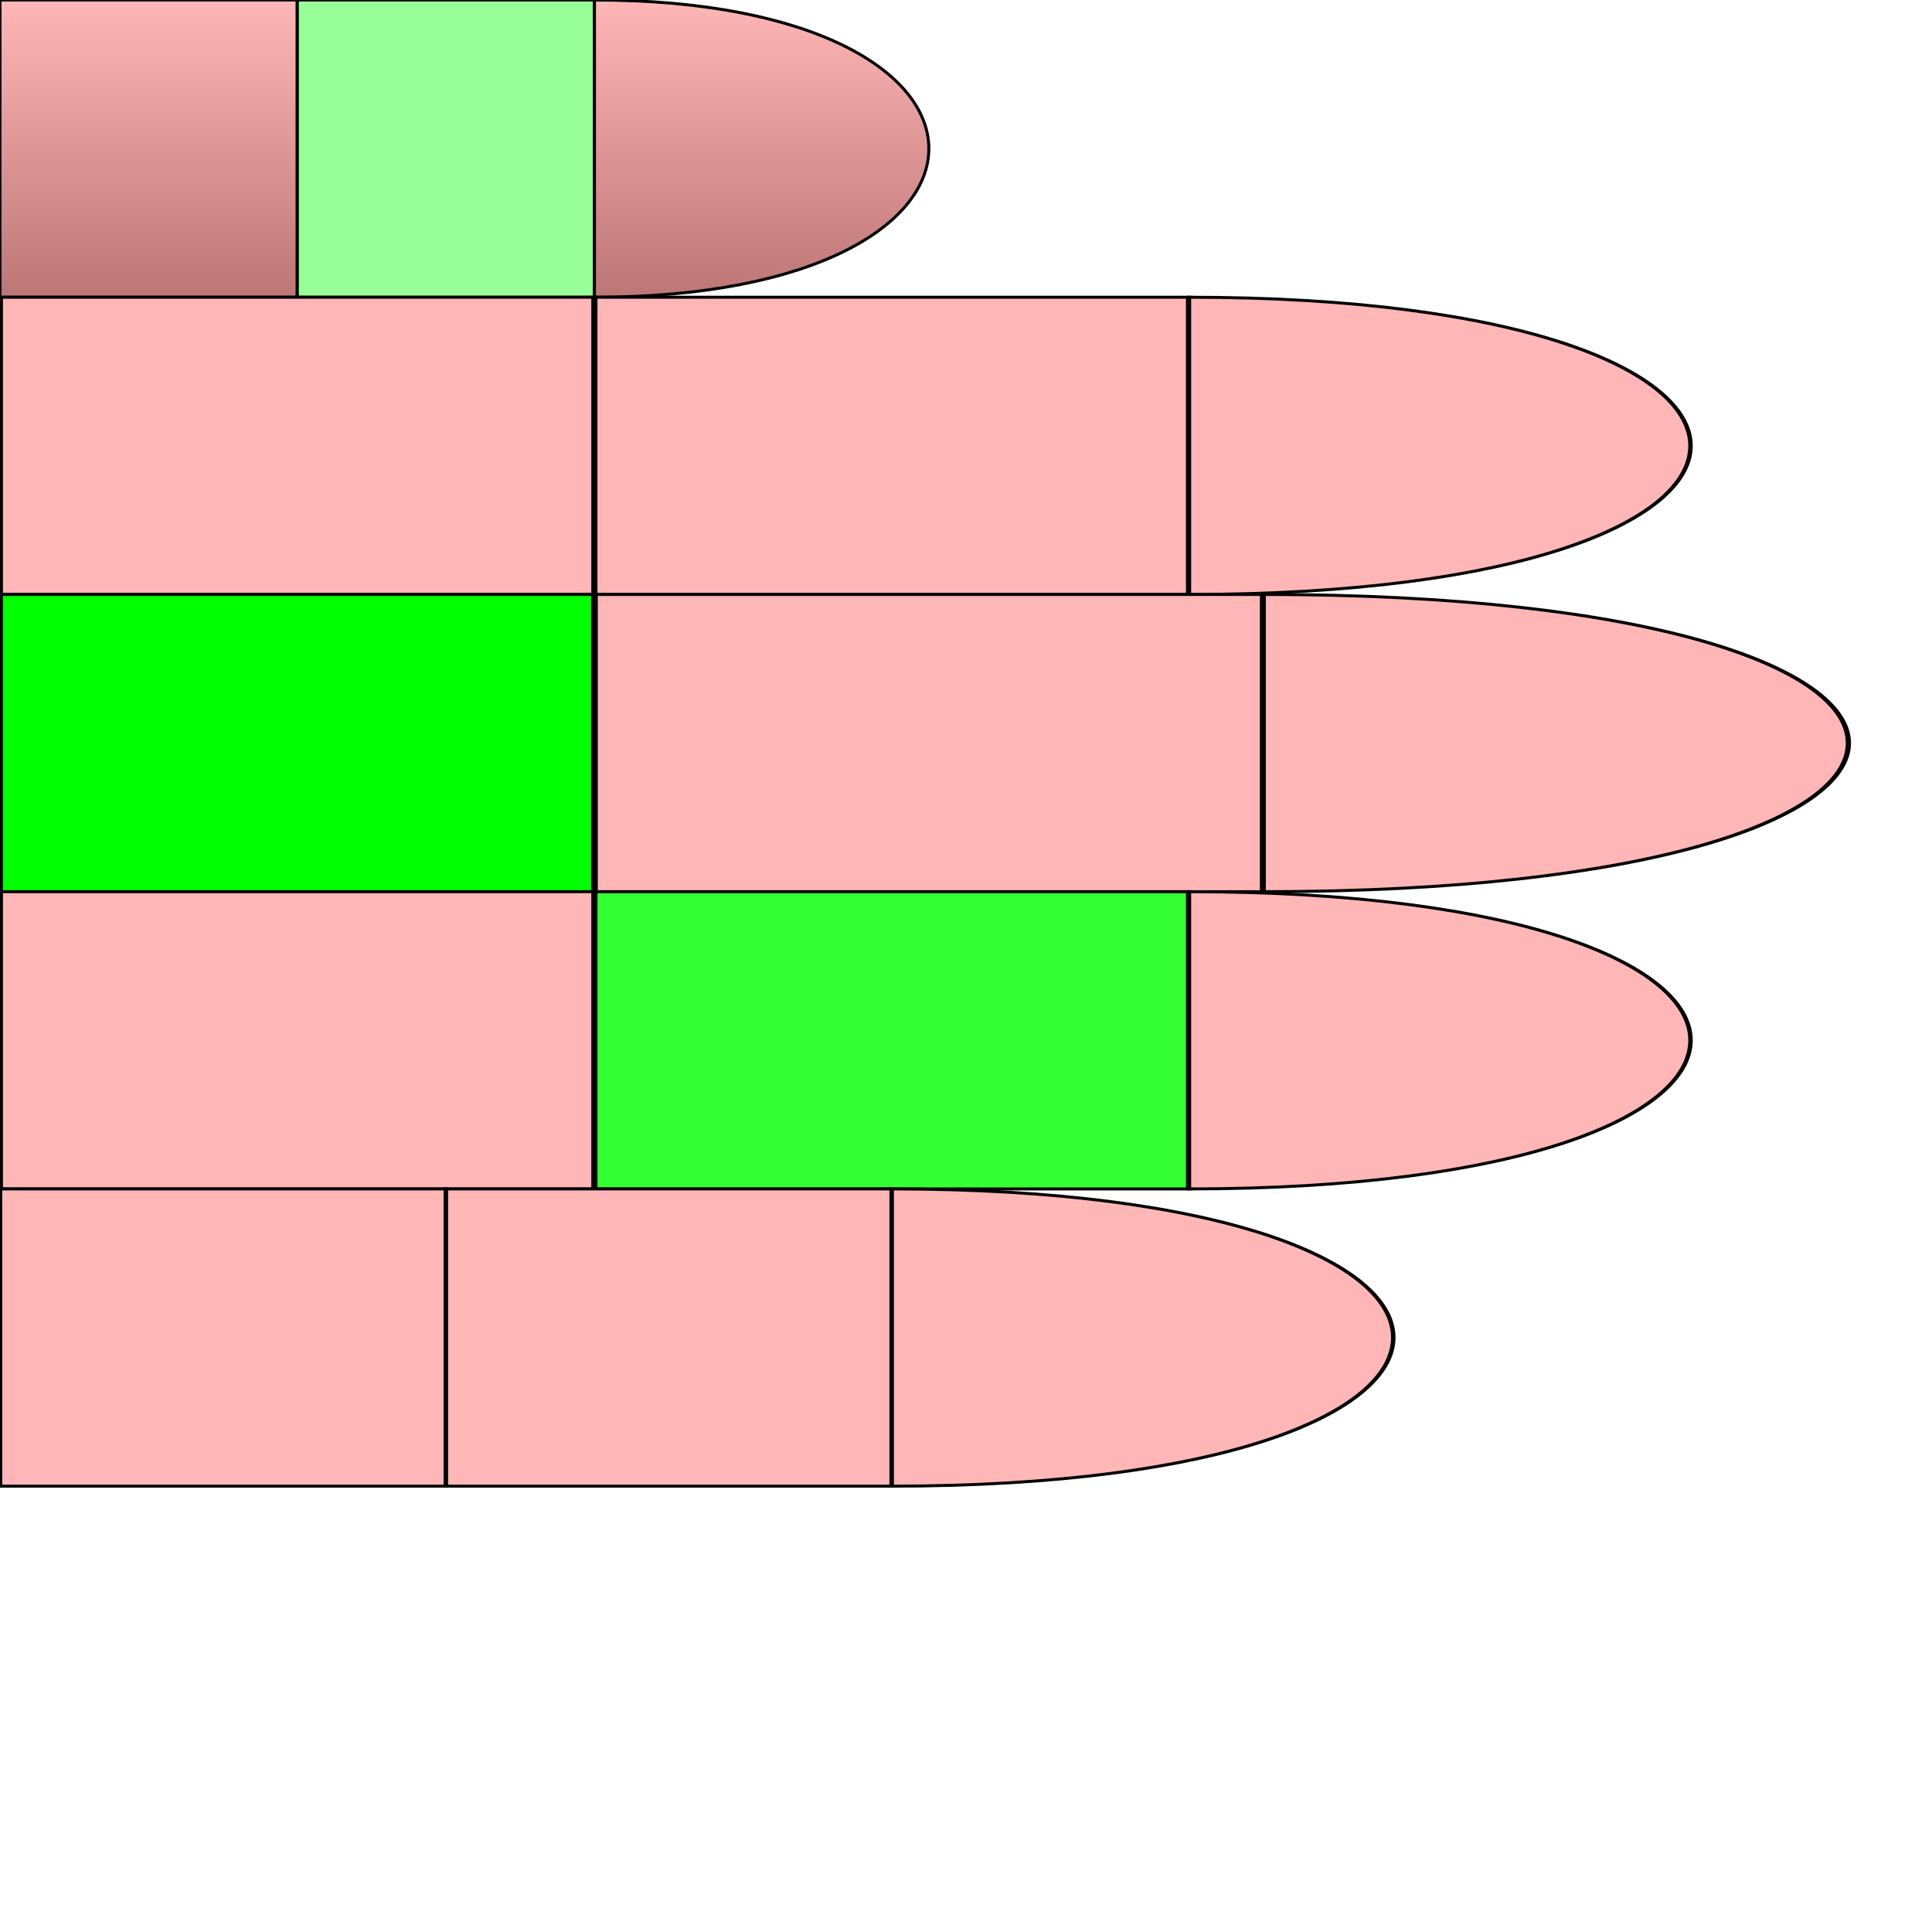
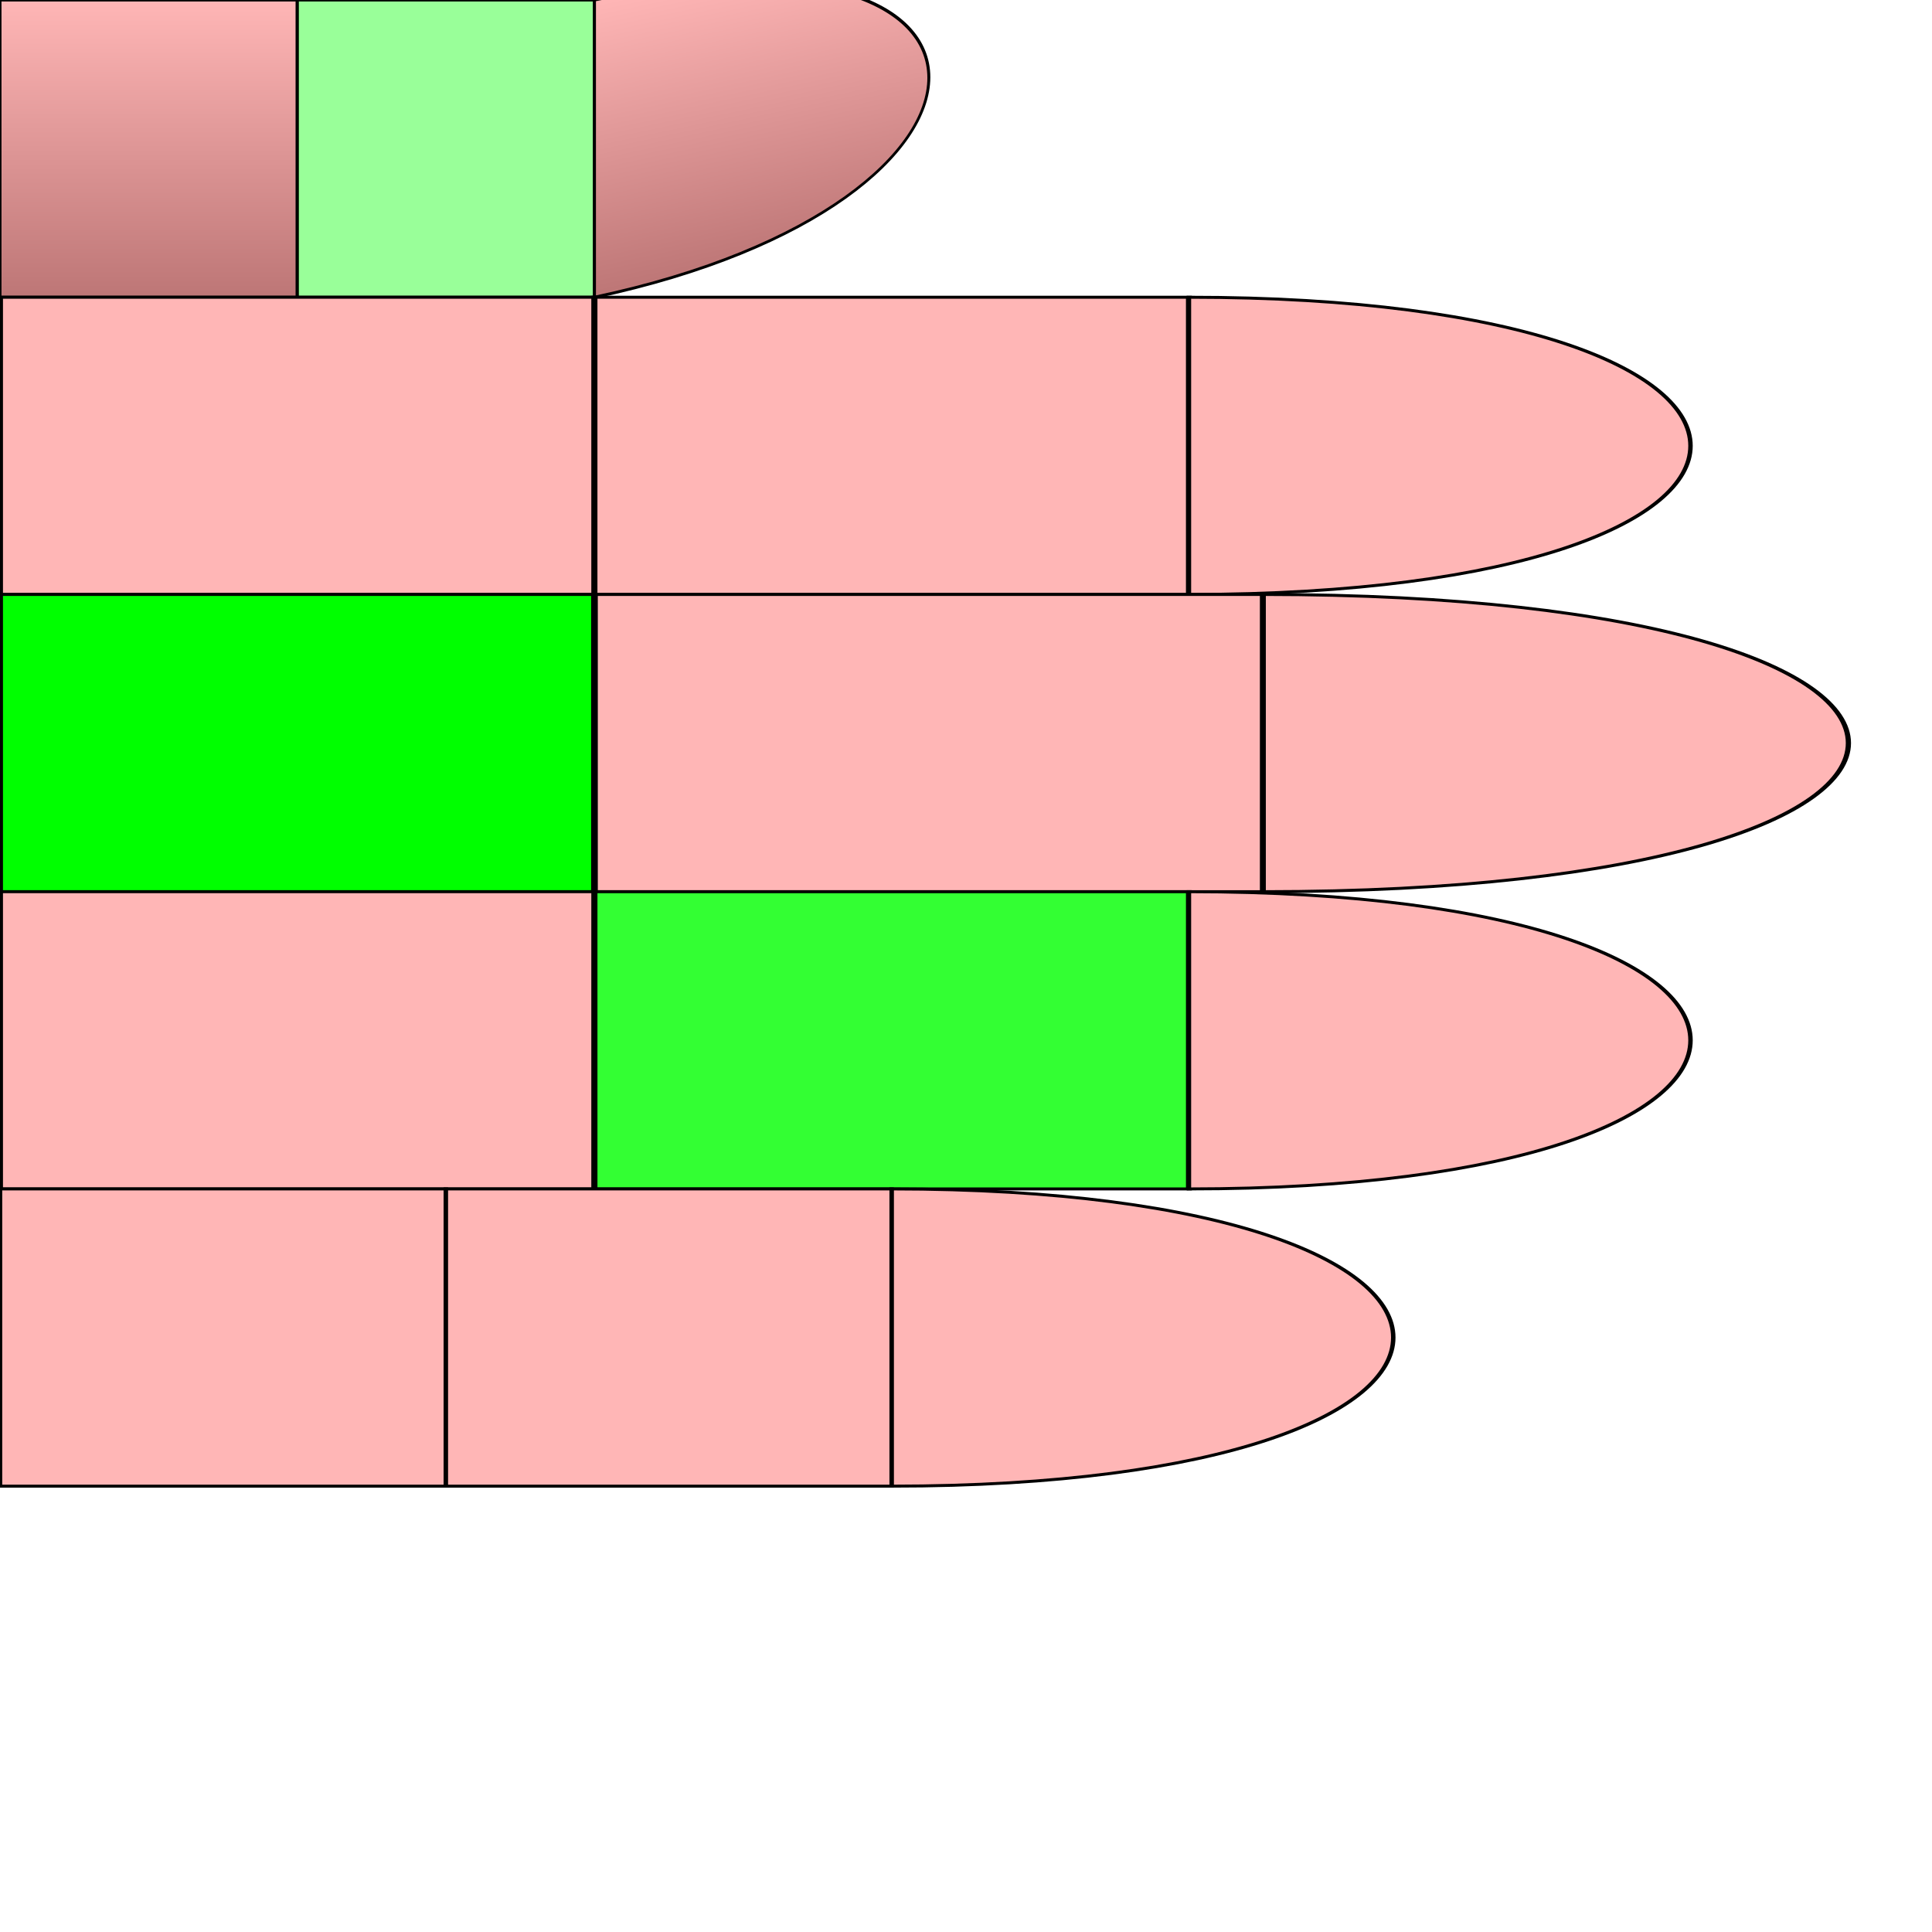
<svg xmlns="http://www.w3.org/2000/svg" id="chord-hand" viewBox="0 0 65 65" fill="none">
  <style>
        #hand g use {
            stroke: #000;
            stroke-width: 0.1px;
        }
        #thumb {
            fill: url("#thumbGradient");
        }
        #index {
            fill: #ffb6b6ff;
        }
        #middle {
            fill: #ffb6b6ff;
        }
        #ring {
            fill: #ffb6b6ff;
        }
        #pinky {
            fill: #ffb6b6ff;
        }
    #thumb #mf {
        fill: #0F06;
        False {
            True {stroke: #00F; stroke-width: 2px;}
            False {stroke: #000; stroke-width: 0.1px}
        }
    }#ring #mf {
        fill: #0F0C;
        False {
            True {stroke: #00F; stroke-width: 2px;}
            False {stroke: #000; stroke-width: 0.1px}
        }
    }#middle #me {
        fill: #0F0F;
        False {
            True {stroke: #00F; stroke-width: 2px;}
            False {stroke: #000; stroke-width: 0.1px}
        }
    }</style>
  <defs>
    <linearGradient id="thumbGradient" x1="1" x2="1" y1="0" y2="1">
      <stop offset="0%" stop-color="#ffb6b6ff" />
      <stop offset="100%" stop-color="#BD7676" />
    </linearGradient>
    <path id="phalange" d="                 M 0 0                  L 10 0                 L 10 10                 L 0 10                 Z" stroke-width="useCurrent" stroke="useCurrent" />
    <path id="tip" d="                 M 0 0                  C 15 0, 15 10, 0 10                 L 0 10                 Z" stroke-width="useCurrent" stroke="useCurrent" />
  </defs>
  <g id="hand" viewBox="0 0 50 50" x="0" y="0">
    <g id="thumb">
      <use id="me" href="#phalange" stroke="#000" stroke-width="0.1px" transform="translate(0,0) scale(1,1) " />
      <use id="mf" href="#phalange" transform="translate(10,0) scale(1,1) " />
-       <use id="pf" href="#tip" transform="translate(20,0) scale(1,1) " />
+       <use id="pf" href="#tip" transform="translate(20,0) scale(1,1) skewY(-12)" />
    </g>
    <g id="index" transform="translate(0,10)">
      <use id="me" href="#phalange" transform="translate(0,0) scale(2,1) " />
      <use id="mf" href="#phalange" transform="translate(20,0) scale(2,1) " />
      <use id="pf" href="#tip" transform="translate(40,0) scale(1.5,1) " />
    </g>
    <g id="middle" transform="translate(0,20)">
      <use id="me" href="#phalange" transform="translate(0,0) scale(2,1) " />
      <use id="mf" href="#phalange" transform="translate(20,0) scale(2.25,1) " />
      <use id="pf" href="#tip" transform="translate(42.5,0) scale(1.75,1) " />
    </g>
    <g id="ring" transform="translate(0,30)">
      <use id="me" href="#phalange" transform="translate(0,0) scale(2,1) " />
      <use id="mf" href="#phalange" transform="translate(20,0) scale(2,1) " />
      <use id="pf" href="#tip" transform="translate(40,0) scale(1.5,1) " />
    </g>
    <g id="pinky" transform="translate(0,40)">
      <use id="me" href="#phalange" transform="translate(0,0) scale(1.5,1) " />
      <use id="mf" href="#phalange" transform="translate(15,0) scale(1.5,1) " />
      <use id="pf" href="#tip" transform="translate(30,0) scale(1.5,1) " />
    </g>
  </g>
</svg>
